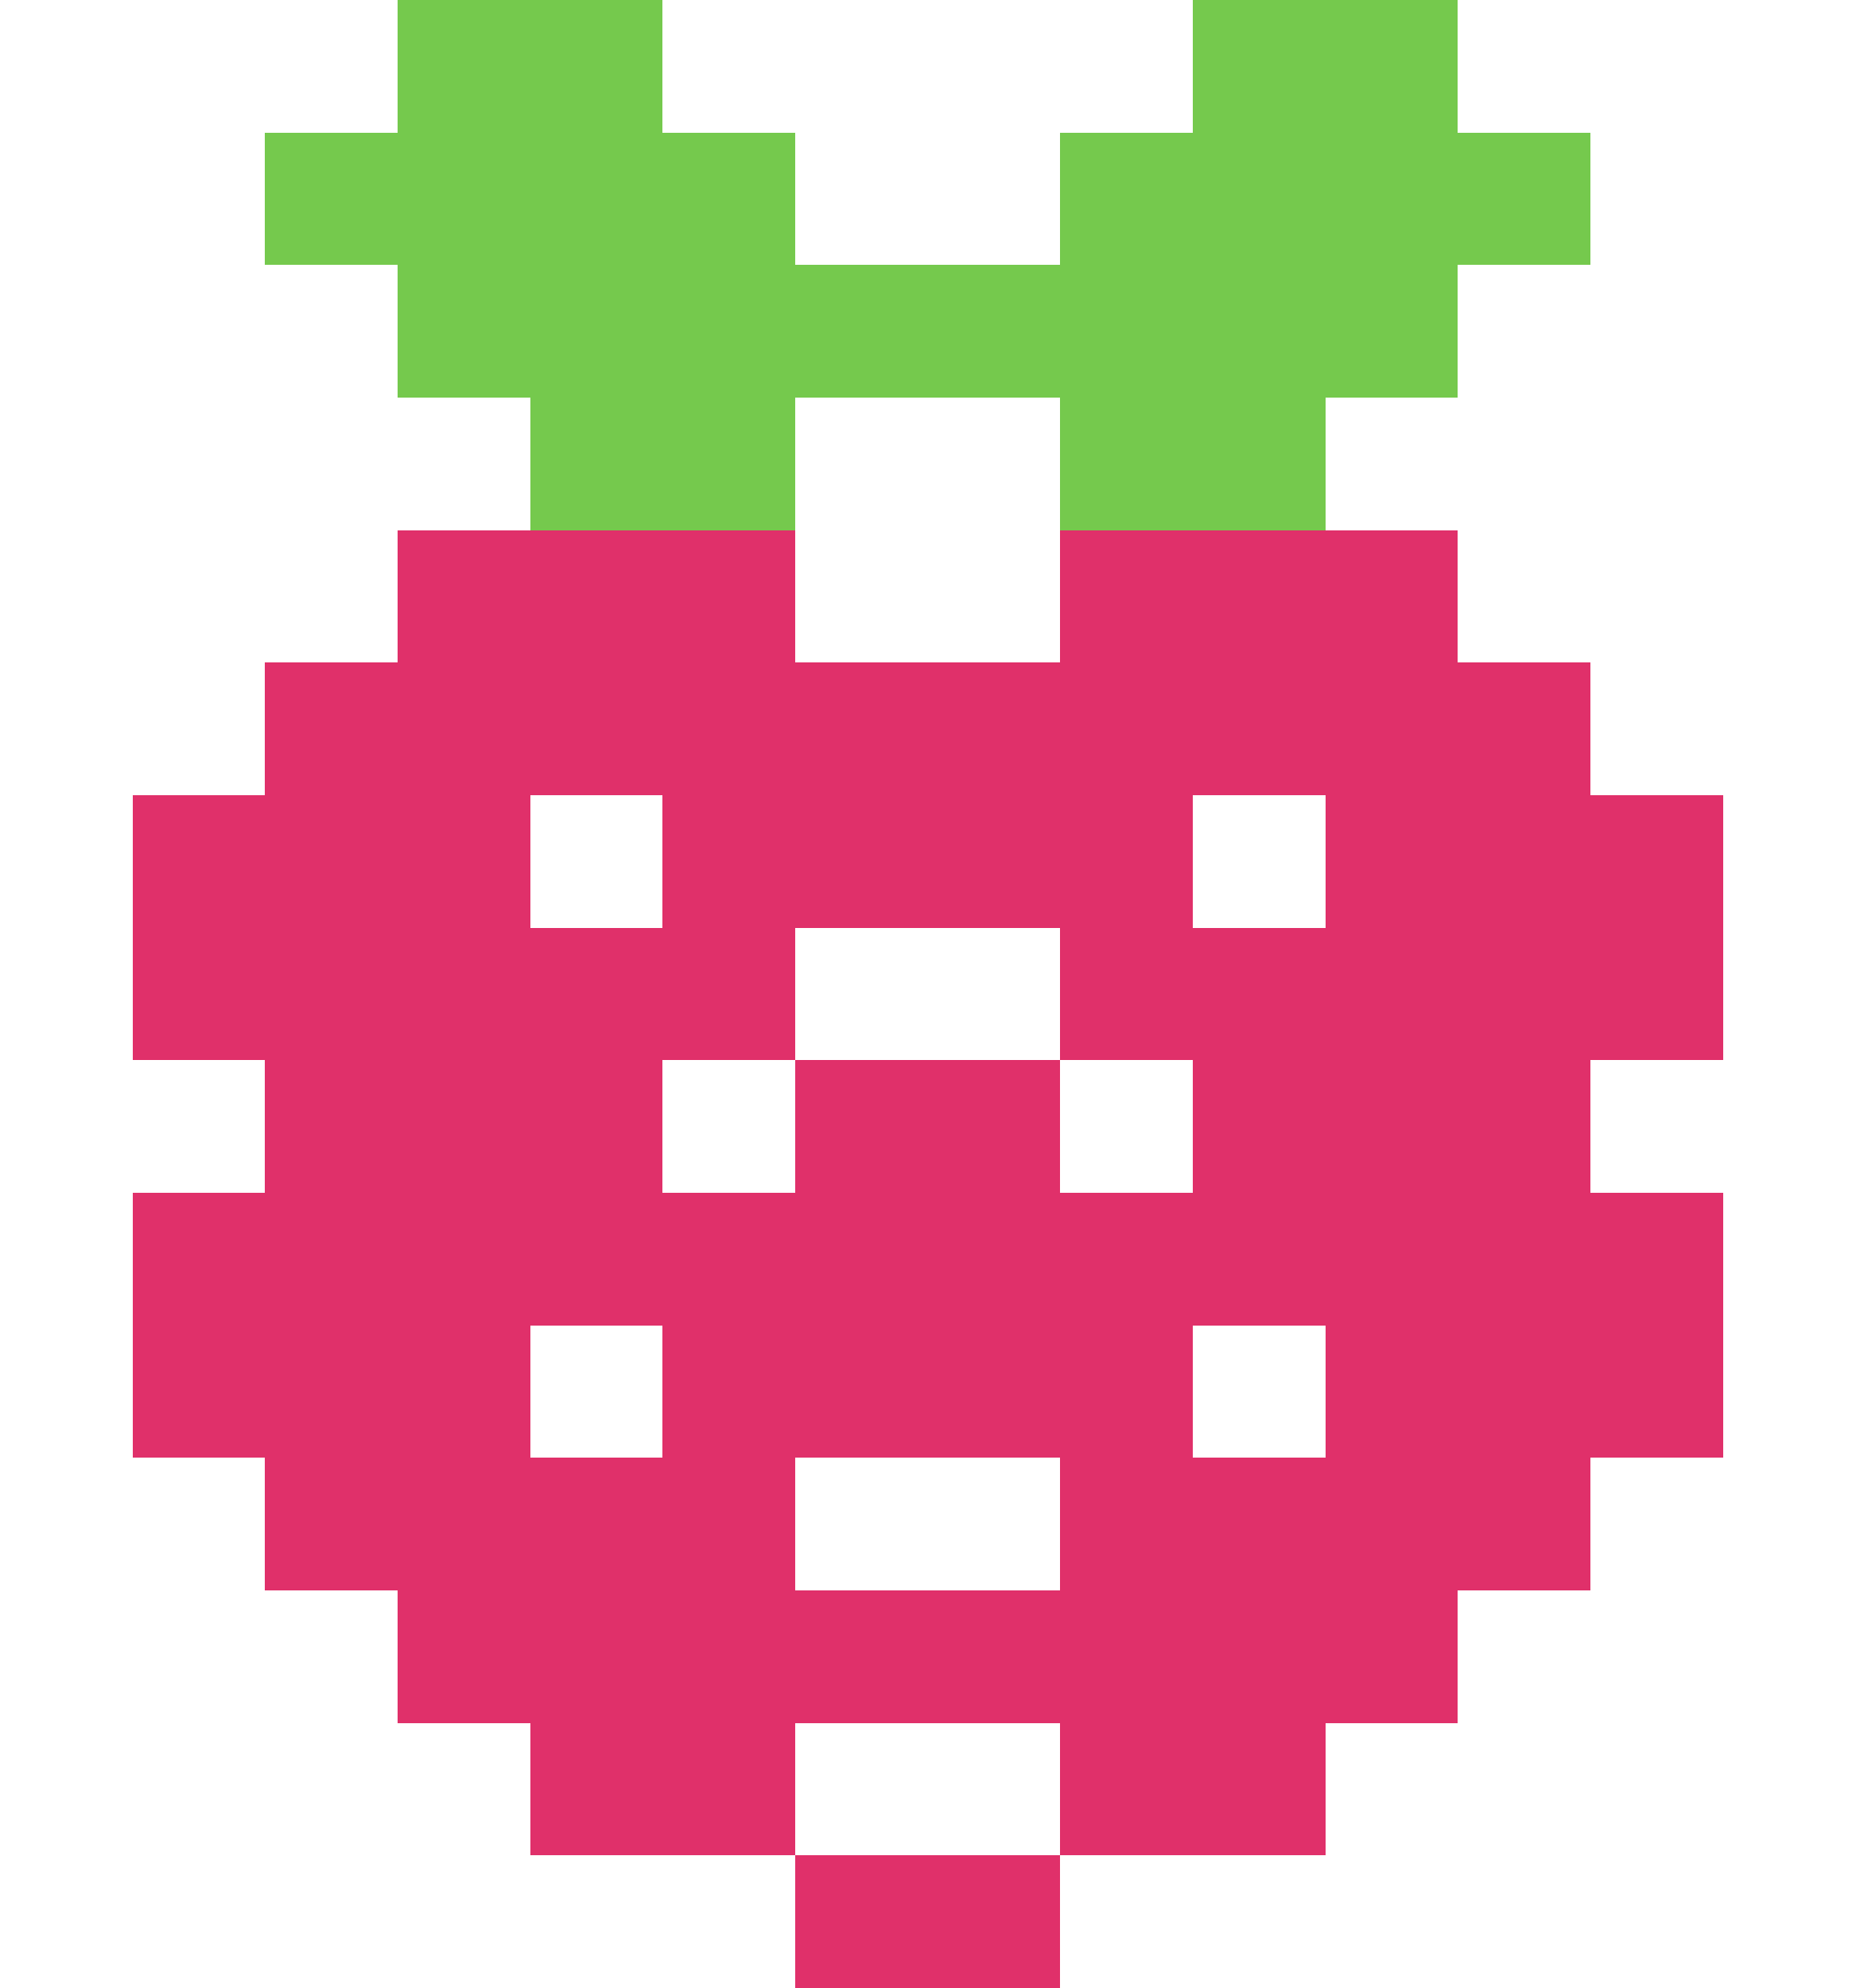
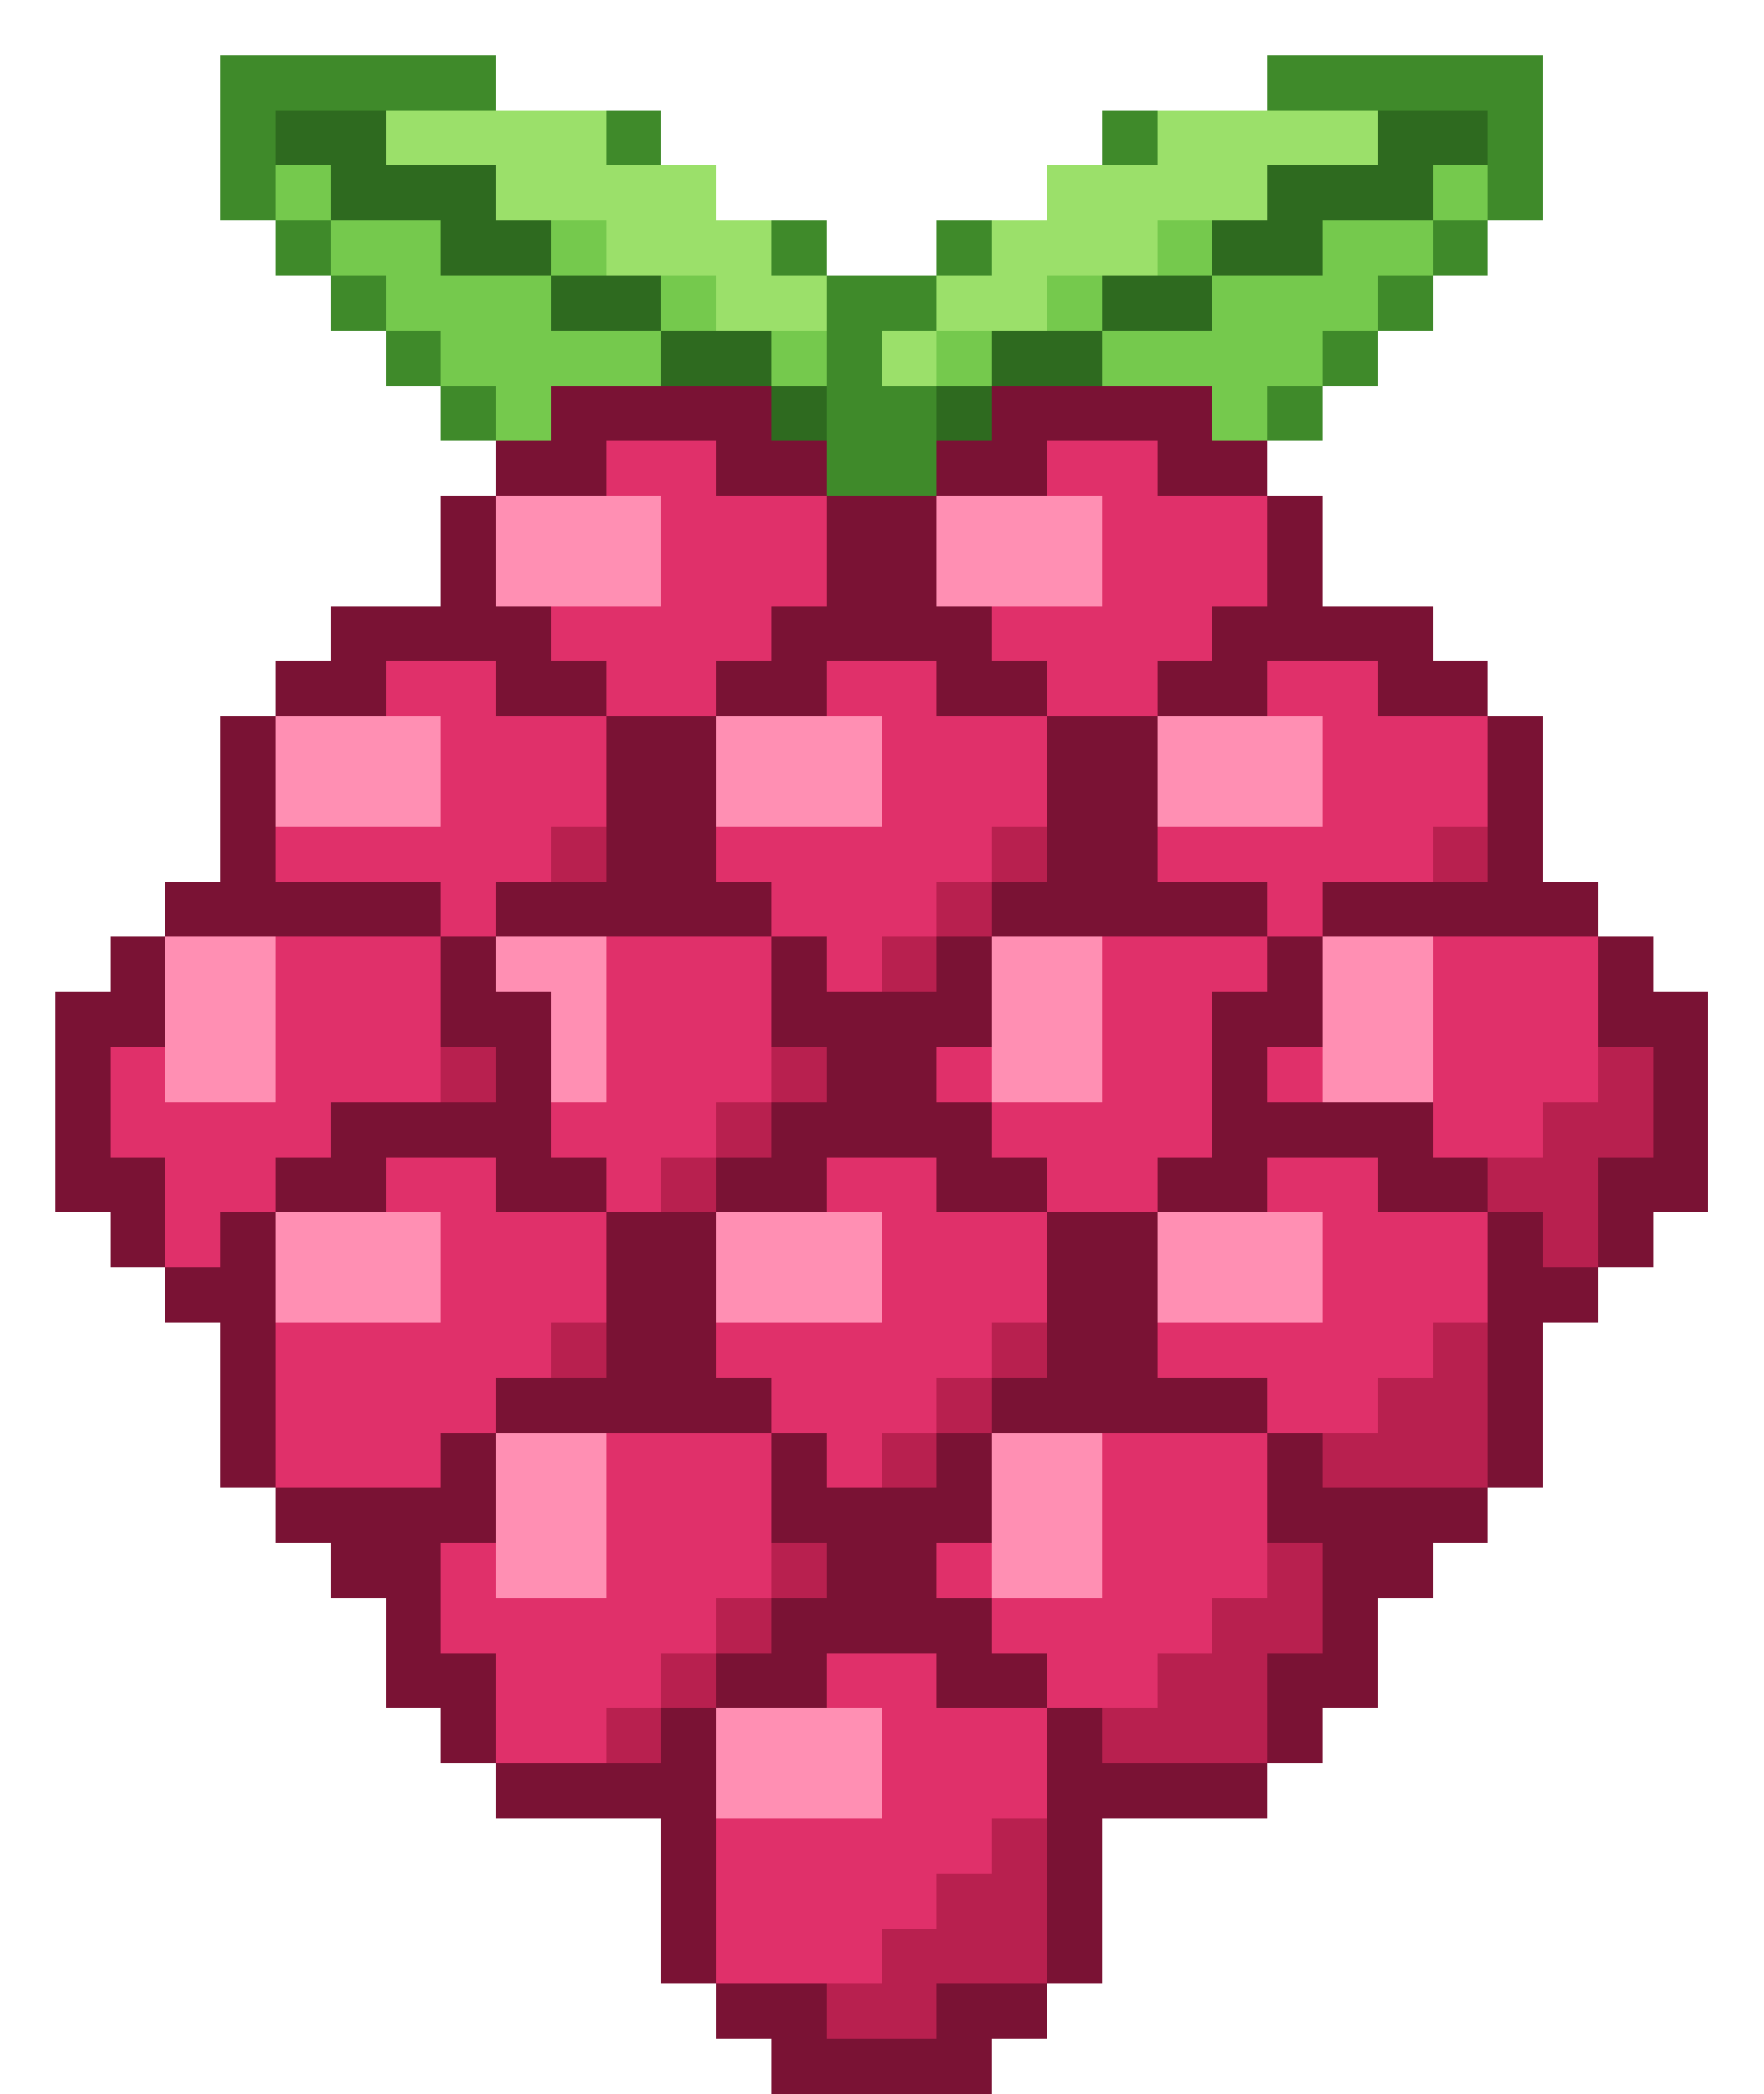
- <svg xmlns="http://www.w3.org/2000/svg" viewBox="0 0 14 15" shape-rendering="crispEdges">
-   <rect x="3" y="0" width="1" height="1" fill="#75c94d" />
-   <rect x="4" y="0" width="1" height="1" fill="#75c94d" />
-   <rect x="9" y="0" width="1" height="1" fill="#75c94d" />
-   <rect x="10" y="0" width="1" height="1" fill="#75c94d" />
-   <rect x="2" y="1" width="1" height="1" fill="#75c94d" />
-   <rect x="3" y="1" width="1" height="1" fill="#75c94d" />
-   <rect x="4" y="1" width="1" height="1" fill="#75c94d" />
-   <rect x="5" y="1" width="1" height="1" fill="#75c94d" />
-   <rect x="8" y="1" width="1" height="1" fill="#75c94d" />
-   <rect x="9" y="1" width="1" height="1" fill="#75c94d" />
-   <rect x="10" y="1" width="1" height="1" fill="#75c94d" />
-   <rect x="11" y="1" width="1" height="1" fill="#75c94d" />
-   <rect x="3" y="2" width="1" height="1" fill="#75c94d" />
-   <rect x="4" y="2" width="1" height="1" fill="#75c94d" />
-   <rect x="5" y="2" width="1" height="1" fill="#75c94d" />
-   <rect x="6" y="2" width="1" height="1" fill="#75c94d" />
-   <rect x="7" y="2" width="1" height="1" fill="#75c94d" />
-   <rect x="8" y="2" width="1" height="1" fill="#75c94d" />
-   <rect x="9" y="2" width="1" height="1" fill="#75c94d" />
-   <rect x="10" y="2" width="1" height="1" fill="#75c94d" />
-   <rect x="4" y="3" width="1" height="1" fill="#75c94d" />
+ <svg xmlns="http://www.w3.org/2000/svg" viewBox="0 0 32 38" shape-rendering="crispEdges">
+   <rect x="4" y="1" width="5" height="1" fill="#3f8a2a" />
+   <rect x="23" y="1" width="5" height="1" fill="#3f8a2a" />
+   <rect x="4" y="2" width="1" height="1" fill="#3f8a2a" />
+   <rect x="5" y="2" width="2" height="1" fill="#2e6a1f" />
+   <rect x="7" y="2" width="4" height="1" fill="#9be06a" />
+   <rect x="11" y="2" width="1" height="1" fill="#3f8a2a" />
+   <rect x="20" y="2" width="1" height="1" fill="#3f8a2a" />
+   <rect x="21" y="2" width="4" height="1" fill="#9be06a" />
+   <rect x="25" y="2" width="2" height="1" fill="#2e6a1f" />
+   <rect x="27" y="2" width="1" height="1" fill="#3f8a2a" />
+   <rect x="4" y="3" width="1" height="1" fill="#3f8a2a" />
  <rect x="5" y="3" width="1" height="1" fill="#75c94d" />
-   <rect x="8" y="3" width="1" height="1" fill="#75c94d" />
-   <rect x="9" y="3" width="1" height="1" fill="#75c94d" />
-   <rect x="3" y="4" width="1" height="1" fill="#e0306a" />
-   <rect x="4" y="4" width="1" height="1" fill="#e0306a" />
-   <rect x="5" y="4" width="1" height="1" fill="#e0306a" />
-   <rect x="8" y="4" width="1" height="1" fill="#e0306a" />
-   <rect x="9" y="4" width="1" height="1" fill="#e0306a" />
-   <rect x="10" y="4" width="1" height="1" fill="#e0306a" />
-   <rect x="2" y="5" width="1" height="1" fill="#e0306a" />
-   <rect x="3" y="5" width="1" height="1" fill="#e0306a" />
-   <rect x="4" y="5" width="1" height="1" fill="#e0306a" />
-   <rect x="5" y="5" width="1" height="1" fill="#e0306a" />
-   <rect x="6" y="5" width="1" height="1" fill="#e0306a" />
-   <rect x="7" y="5" width="1" height="1" fill="#e0306a" />
-   <rect x="8" y="5" width="1" height="1" fill="#e0306a" />
-   <rect x="9" y="5" width="1" height="1" fill="#e0306a" />
-   <rect x="10" y="5" width="1" height="1" fill="#e0306a" />
-   <rect x="11" y="5" width="1" height="1" fill="#e0306a" />
-   <rect x="1" y="6" width="1" height="1" fill="#e0306a" />
-   <rect x="2" y="6" width="1" height="1" fill="#e0306a" />
-   <rect x="3" y="6" width="1" height="1" fill="#e0306a" />
-   <rect x="5" y="6" width="1" height="1" fill="#e0306a" />
-   <rect x="6" y="6" width="1" height="1" fill="#e0306a" />
-   <rect x="7" y="6" width="1" height="1" fill="#e0306a" />
-   <rect x="8" y="6" width="1" height="1" fill="#e0306a" />
-   <rect x="10" y="6" width="1" height="1" fill="#e0306a" />
-   <rect x="11" y="6" width="1" height="1" fill="#e0306a" />
-   <rect x="12" y="6" width="1" height="1" fill="#e0306a" />
-   <rect x="1" y="7" width="1" height="1" fill="#e0306a" />
-   <rect x="2" y="7" width="1" height="1" fill="#e0306a" />
-   <rect x="3" y="7" width="1" height="1" fill="#e0306a" />
-   <rect x="4" y="7" width="1" height="1" fill="#e0306a" />
-   <rect x="5" y="7" width="1" height="1" fill="#e0306a" />
-   <rect x="8" y="7" width="1" height="1" fill="#e0306a" />
-   <rect x="9" y="7" width="1" height="1" fill="#e0306a" />
-   <rect x="10" y="7" width="1" height="1" fill="#e0306a" />
-   <rect x="11" y="7" width="1" height="1" fill="#e0306a" />
-   <rect x="12" y="7" width="1" height="1" fill="#e0306a" />
-   <rect x="2" y="8" width="1" height="1" fill="#e0306a" />
-   <rect x="3" y="8" width="1" height="1" fill="#e0306a" />
-   <rect x="4" y="8" width="1" height="1" fill="#e0306a" />
-   <rect x="6" y="8" width="1" height="1" fill="#e0306a" />
-   <rect x="7" y="8" width="1" height="1" fill="#e0306a" />
-   <rect x="9" y="8" width="1" height="1" fill="#e0306a" />
-   <rect x="10" y="8" width="1" height="1" fill="#e0306a" />
-   <rect x="11" y="8" width="1" height="1" fill="#e0306a" />
-   <rect x="1" y="9" width="1" height="1" fill="#e0306a" />
-   <rect x="2" y="9" width="1" height="1" fill="#e0306a" />
-   <rect x="3" y="9" width="1" height="1" fill="#e0306a" />
-   <rect x="4" y="9" width="1" height="1" fill="#e0306a" />
-   <rect x="5" y="9" width="1" height="1" fill="#e0306a" />
-   <rect x="6" y="9" width="1" height="1" fill="#e0306a" />
-   <rect x="7" y="9" width="1" height="1" fill="#e0306a" />
-   <rect x="8" y="9" width="1" height="1" fill="#e0306a" />
-   <rect x="9" y="9" width="1" height="1" fill="#e0306a" />
-   <rect x="10" y="9" width="1" height="1" fill="#e0306a" />
-   <rect x="11" y="9" width="1" height="1" fill="#e0306a" />
-   <rect x="12" y="9" width="1" height="1" fill="#e0306a" />
-   <rect x="1" y="10" width="1" height="1" fill="#e0306a" />
-   <rect x="2" y="10" width="1" height="1" fill="#e0306a" />
-   <rect x="3" y="10" width="1" height="1" fill="#e0306a" />
-   <rect x="5" y="10" width="1" height="1" fill="#e0306a" />
-   <rect x="6" y="10" width="1" height="1" fill="#e0306a" />
-   <rect x="7" y="10" width="1" height="1" fill="#e0306a" />
-   <rect x="8" y="10" width="1" height="1" fill="#e0306a" />
-   <rect x="10" y="10" width="1" height="1" fill="#e0306a" />
-   <rect x="11" y="10" width="1" height="1" fill="#e0306a" />
-   <rect x="12" y="10" width="1" height="1" fill="#e0306a" />
-   <rect x="2" y="11" width="1" height="1" fill="#e0306a" />
-   <rect x="3" y="11" width="1" height="1" fill="#e0306a" />
-   <rect x="4" y="11" width="1" height="1" fill="#e0306a" />
-   <rect x="5" y="11" width="1" height="1" fill="#e0306a" />
-   <rect x="8" y="11" width="1" height="1" fill="#e0306a" />
-   <rect x="9" y="11" width="1" height="1" fill="#e0306a" />
-   <rect x="10" y="11" width="1" height="1" fill="#e0306a" />
-   <rect x="11" y="11" width="1" height="1" fill="#e0306a" />
-   <rect x="3" y="12" width="1" height="1" fill="#e0306a" />
-   <rect x="4" y="12" width="1" height="1" fill="#e0306a" />
-   <rect x="5" y="12" width="1" height="1" fill="#e0306a" />
-   <rect x="6" y="12" width="1" height="1" fill="#e0306a" />
-   <rect x="7" y="12" width="1" height="1" fill="#e0306a" />
-   <rect x="8" y="12" width="1" height="1" fill="#e0306a" />
-   <rect x="9" y="12" width="1" height="1" fill="#e0306a" />
-   <rect x="10" y="12" width="1" height="1" fill="#e0306a" />
-   <rect x="4" y="13" width="1" height="1" fill="#e0306a" />
-   <rect x="5" y="13" width="1" height="1" fill="#e0306a" />
-   <rect x="8" y="13" width="1" height="1" fill="#e0306a" />
-   <rect x="9" y="13" width="1" height="1" fill="#e0306a" />
-   <rect x="6" y="14" width="1" height="1" fill="#e0306a" />
-   <rect x="7" y="14" width="1" height="1" fill="#e0306a" />
+   <rect x="6" y="3" width="3" height="1" fill="#2e6a1f" />
+   <rect x="9" y="3" width="4" height="1" fill="#9be06a" />
+   <rect x="19" y="3" width="4" height="1" fill="#9be06a" />
+   <rect x="23" y="3" width="3" height="1" fill="#2e6a1f" />
+   <rect x="26" y="3" width="1" height="1" fill="#75c94d" />
+   <rect x="27" y="3" width="1" height="1" fill="#3f8a2a" />
+   <rect x="5" y="4" width="1" height="1" fill="#3f8a2a" />
+   <rect x="6" y="4" width="2" height="1" fill="#75c94d" />
+   <rect x="8" y="4" width="2" height="1" fill="#2e6a1f" />
+   <rect x="10" y="4" width="1" height="1" fill="#75c94d" />
+   <rect x="11" y="4" width="3" height="1" fill="#9be06a" />
+   <rect x="14" y="4" width="1" height="1" fill="#3f8a2a" />
+   <rect x="17" y="4" width="1" height="1" fill="#3f8a2a" />
+   <rect x="18" y="4" width="3" height="1" fill="#9be06a" />
+   <rect x="21" y="4" width="1" height="1" fill="#75c94d" />
+   <rect x="22" y="4" width="2" height="1" fill="#2e6a1f" />
+   <rect x="24" y="4" width="2" height="1" fill="#75c94d" />
+   <rect x="26" y="4" width="1" height="1" fill="#3f8a2a" />
+   <rect x="6" y="5" width="1" height="1" fill="#3f8a2a" />
+   <rect x="7" y="5" width="3" height="1" fill="#75c94d" />
+   <rect x="10" y="5" width="2" height="1" fill="#2e6a1f" />
+   <rect x="12" y="5" width="1" height="1" fill="#75c94d" />
+   <rect x="13" y="5" width="2" height="1" fill="#9be06a" />
+   <rect x="15" y="5" width="2" height="1" fill="#3f8a2a" />
+   <rect x="17" y="5" width="2" height="1" fill="#9be06a" />
+   <rect x="19" y="5" width="1" height="1" fill="#75c94d" />
+   <rect x="20" y="5" width="2" height="1" fill="#2e6a1f" />
+   <rect x="22" y="5" width="3" height="1" fill="#75c94d" />
+   <rect x="25" y="5" width="1" height="1" fill="#3f8a2a" />
+   <rect x="7" y="6" width="1" height="1" fill="#3f8a2a" />
+   <rect x="8" y="6" width="4" height="1" fill="#75c94d" />
+   <rect x="12" y="6" width="2" height="1" fill="#2e6a1f" />
+   <rect x="14" y="6" width="1" height="1" fill="#75c94d" />
+   <rect x="15" y="6" width="1" height="1" fill="#3f8a2a" />
+   <rect x="16" y="6" width="1" height="1" fill="#9be06a" />
+   <rect x="17" y="6" width="1" height="1" fill="#75c94d" />
+   <rect x="18" y="6" width="2" height="1" fill="#2e6a1f" />
+   <rect x="20" y="6" width="4" height="1" fill="#75c94d" />
+   <rect x="24" y="6" width="1" height="1" fill="#3f8a2a" />
+   <rect x="8" y="7" width="1" height="1" fill="#3f8a2a" />
+   <rect x="9" y="7" width="1" height="1" fill="#75c94d" />
+   <rect x="10" y="7" width="4" height="1" fill="#7a1234" />
+   <rect x="14" y="7" width="1" height="1" fill="#2e6a1f" />
+   <rect x="15" y="7" width="2" height="1" fill="#3f8a2a" />
+   <rect x="17" y="7" width="1" height="1" fill="#2e6a1f" />
+   <rect x="18" y="7" width="4" height="1" fill="#7a1234" />
+   <rect x="22" y="7" width="1" height="1" fill="#75c94d" />
+   <rect x="23" y="7" width="1" height="1" fill="#3f8a2a" />
+   <rect x="9" y="8" width="2" height="1" fill="#7a1234" />
+   <rect x="11" y="8" width="2" height="1" fill="#e0306a" />
+   <rect x="13" y="8" width="2" height="1" fill="#7a1234" />
+   <rect x="15" y="8" width="2" height="1" fill="#3f8a2a" />
+   <rect x="17" y="8" width="2" height="1" fill="#7a1234" />
+   <rect x="19" y="8" width="2" height="1" fill="#e0306a" />
+   <rect x="21" y="8" width="2" height="1" fill="#7a1234" />
+   <rect x="8" y="9" width="1" height="1" fill="#7a1234" />
+   <rect x="9" y="9" width="3" height="1" fill="#ff8fb3" />
+   <rect x="12" y="9" width="3" height="1" fill="#e0306a" />
+   <rect x="15" y="9" width="2" height="1" fill="#7a1234" />
+   <rect x="17" y="9" width="3" height="1" fill="#ff8fb3" />
+   <rect x="20" y="9" width="3" height="1" fill="#e0306a" />
+   <rect x="23" y="9" width="1" height="1" fill="#7a1234" />
+   <rect x="8" y="10" width="1" height="1" fill="#7a1234" />
+   <rect x="9" y="10" width="3" height="1" fill="#ff8fb3" />
+   <rect x="12" y="10" width="3" height="1" fill="#e0306a" />
+   <rect x="15" y="10" width="2" height="1" fill="#7a1234" />
+   <rect x="17" y="10" width="3" height="1" fill="#ff8fb3" />
+   <rect x="20" y="10" width="3" height="1" fill="#e0306a" />
+   <rect x="23" y="10" width="1" height="1" fill="#7a1234" />
+   <rect x="6" y="11" width="4" height="1" fill="#7a1234" />
+   <rect x="10" y="11" width="4" height="1" fill="#e0306a" />
+   <rect x="14" y="11" width="4" height="1" fill="#7a1234" />
+   <rect x="18" y="11" width="4" height="1" fill="#e0306a" />
+   <rect x="22" y="11" width="4" height="1" fill="#7a1234" />
+   <rect x="5" y="12" width="2" height="1" fill="#7a1234" />
+   <rect x="7" y="12" width="2" height="1" fill="#e0306a" />
+   <rect x="9" y="12" width="2" height="1" fill="#7a1234" />
+   <rect x="11" y="12" width="2" height="1" fill="#e0306a" />
+   <rect x="13" y="12" width="2" height="1" fill="#7a1234" />
+   <rect x="15" y="12" width="2" height="1" fill="#e0306a" />
+   <rect x="17" y="12" width="2" height="1" fill="#7a1234" />
+   <rect x="19" y="12" width="2" height="1" fill="#e0306a" />
+   <rect x="21" y="12" width="2" height="1" fill="#7a1234" />
+   <rect x="23" y="12" width="2" height="1" fill="#e0306a" />
+   <rect x="25" y="12" width="2" height="1" fill="#7a1234" />
+   <rect x="4" y="13" width="1" height="1" fill="#7a1234" />
+   <rect x="5" y="13" width="3" height="1" fill="#ff8fb3" />
+   <rect x="8" y="13" width="3" height="1" fill="#e0306a" />
+   <rect x="11" y="13" width="2" height="1" fill="#7a1234" />
+   <rect x="13" y="13" width="3" height="1" fill="#ff8fb3" />
+   <rect x="16" y="13" width="3" height="1" fill="#e0306a" />
+   <rect x="19" y="13" width="2" height="1" fill="#7a1234" />
+   <rect x="21" y="13" width="3" height="1" fill="#ff8fb3" />
+   <rect x="24" y="13" width="3" height="1" fill="#e0306a" />
+   <rect x="27" y="13" width="1" height="1" fill="#7a1234" />
+   <rect x="4" y="14" width="1" height="1" fill="#7a1234" />
+   <rect x="5" y="14" width="3" height="1" fill="#ff8fb3" />
+   <rect x="8" y="14" width="3" height="1" fill="#e0306a" />
+   <rect x="11" y="14" width="2" height="1" fill="#7a1234" />
+   <rect x="13" y="14" width="3" height="1" fill="#ff8fb3" />
+   <rect x="16" y="14" width="3" height="1" fill="#e0306a" />
+   <rect x="19" y="14" width="2" height="1" fill="#7a1234" />
+   <rect x="21" y="14" width="3" height="1" fill="#ff8fb3" />
+   <rect x="24" y="14" width="3" height="1" fill="#e0306a" />
+   <rect x="27" y="14" width="1" height="1" fill="#7a1234" />
+   <rect x="4" y="15" width="1" height="1" fill="#7a1234" />
+   <rect x="5" y="15" width="5" height="1" fill="#e0306a" />
+   <rect x="10" y="15" width="1" height="1" fill="#b8204f" />
+   <rect x="11" y="15" width="2" height="1" fill="#7a1234" />
+   <rect x="13" y="15" width="5" height="1" fill="#e0306a" />
+   <rect x="18" y="15" width="1" height="1" fill="#b8204f" />
+   <rect x="19" y="15" width="2" height="1" fill="#7a1234" />
+   <rect x="21" y="15" width="5" height="1" fill="#e0306a" />
+   <rect x="26" y="15" width="1" height="1" fill="#b8204f" />
+   <rect x="27" y="15" width="1" height="1" fill="#7a1234" />
+   <rect x="3" y="16" width="5" height="1" fill="#7a1234" />
+   <rect x="8" y="16" width="1" height="1" fill="#e0306a" />
+   <rect x="9" y="16" width="5" height="1" fill="#7a1234" />
+   <rect x="14" y="16" width="3" height="1" fill="#e0306a" />
+   <rect x="17" y="16" width="1" height="1" fill="#b8204f" />
+   <rect x="18" y="16" width="5" height="1" fill="#7a1234" />
+   <rect x="23" y="16" width="1" height="1" fill="#e0306a" />
+   <rect x="24" y="16" width="5" height="1" fill="#7a1234" />
+   <rect x="2" y="17" width="1" height="1" fill="#7a1234" />
+   <rect x="3" y="17" width="2" height="1" fill="#ff8fb3" />
+   <rect x="5" y="17" width="3" height="1" fill="#e0306a" />
+   <rect x="8" y="17" width="1" height="1" fill="#7a1234" />
+   <rect x="9" y="17" width="2" height="1" fill="#ff8fb3" />
+   <rect x="11" y="17" width="3" height="1" fill="#e0306a" />
+   <rect x="14" y="17" width="1" height="1" fill="#7a1234" />
+   <rect x="15" y="17" width="1" height="1" fill="#e0306a" />
+   <rect x="16" y="17" width="1" height="1" fill="#b8204f" />
+   <rect x="17" y="17" width="1" height="1" fill="#7a1234" />
+   <rect x="18" y="17" width="2" height="1" fill="#ff8fb3" />
+   <rect x="20" y="17" width="3" height="1" fill="#e0306a" />
+   <rect x="23" y="17" width="1" height="1" fill="#7a1234" />
+   <rect x="24" y="17" width="2" height="1" fill="#ff8fb3" />
+   <rect x="26" y="17" width="3" height="1" fill="#e0306a" />
+   <rect x="29" y="17" width="1" height="1" fill="#7a1234" />
+   <rect x="1" y="18" width="2" height="1" fill="#7a1234" />
+   <rect x="3" y="18" width="2" height="1" fill="#ff8fb3" />
+   <rect x="5" y="18" width="3" height="1" fill="#e0306a" />
+   <rect x="8" y="18" width="2" height="1" fill="#7a1234" />
+   <rect x="10" y="18" width="1" height="1" fill="#ff8fb3" />
+   <rect x="11" y="18" width="3" height="1" fill="#e0306a" />
+   <rect x="14" y="18" width="4" height="1" fill="#7a1234" />
+   <rect x="18" y="18" width="2" height="1" fill="#ff8fb3" />
+   <rect x="20" y="18" width="2" height="1" fill="#e0306a" />
+   <rect x="22" y="18" width="2" height="1" fill="#7a1234" />
+   <rect x="24" y="18" width="2" height="1" fill="#ff8fb3" />
+   <rect x="26" y="18" width="3" height="1" fill="#e0306a" />
+   <rect x="29" y="18" width="2" height="1" fill="#7a1234" />
+   <rect x="1" y="19" width="1" height="1" fill="#7a1234" />
+   <rect x="2" y="19" width="1" height="1" fill="#e0306a" />
+   <rect x="3" y="19" width="2" height="1" fill="#ff8fb3" />
+   <rect x="5" y="19" width="3" height="1" fill="#e0306a" />
+   <rect x="8" y="19" width="1" height="1" fill="#b8204f" />
+   <rect x="9" y="19" width="1" height="1" fill="#7a1234" />
+   <rect x="10" y="19" width="1" height="1" fill="#ff8fb3" />
+   <rect x="11" y="19" width="3" height="1" fill="#e0306a" />
+   <rect x="14" y="19" width="1" height="1" fill="#b8204f" />
+   <rect x="15" y="19" width="2" height="1" fill="#7a1234" />
+   <rect x="17" y="19" width="1" height="1" fill="#e0306a" />
+   <rect x="18" y="19" width="2" height="1" fill="#ff8fb3" />
+   <rect x="20" y="19" width="2" height="1" fill="#e0306a" />
+   <rect x="22" y="19" width="1" height="1" fill="#7a1234" />
+   <rect x="23" y="19" width="1" height="1" fill="#e0306a" />
+   <rect x="24" y="19" width="2" height="1" fill="#ff8fb3" />
+   <rect x="26" y="19" width="3" height="1" fill="#e0306a" />
+   <rect x="29" y="19" width="1" height="1" fill="#b8204f" />
+   <rect x="30" y="19" width="1" height="1" fill="#7a1234" />
+   <rect x="1" y="20" width="1" height="1" fill="#7a1234" />
+   <rect x="2" y="20" width="4" height="1" fill="#e0306a" />
+   <rect x="6" y="20" width="4" height="1" fill="#7a1234" />
+   <rect x="10" y="20" width="3" height="1" fill="#e0306a" />
+   <rect x="13" y="20" width="1" height="1" fill="#b8204f" />
+   <rect x="14" y="20" width="4" height="1" fill="#7a1234" />
+   <rect x="18" y="20" width="4" height="1" fill="#e0306a" />
+   <rect x="22" y="20" width="4" height="1" fill="#7a1234" />
+   <rect x="26" y="20" width="2" height="1" fill="#e0306a" />
+   <rect x="28" y="20" width="2" height="1" fill="#b8204f" />
+   <rect x="30" y="20" width="1" height="1" fill="#7a1234" />
+   <rect x="1" y="21" width="2" height="1" fill="#7a1234" />
+   <rect x="3" y="21" width="2" height="1" fill="#e0306a" />
+   <rect x="5" y="21" width="2" height="1" fill="#7a1234" />
+   <rect x="7" y="21" width="2" height="1" fill="#e0306a" />
+   <rect x="9" y="21" width="2" height="1" fill="#7a1234" />
+   <rect x="11" y="21" width="1" height="1" fill="#e0306a" />
+   <rect x="12" y="21" width="1" height="1" fill="#b8204f" />
+   <rect x="13" y="21" width="2" height="1" fill="#7a1234" />
+   <rect x="15" y="21" width="2" height="1" fill="#e0306a" />
+   <rect x="17" y="21" width="2" height="1" fill="#7a1234" />
+   <rect x="19" y="21" width="2" height="1" fill="#e0306a" />
+   <rect x="21" y="21" width="2" height="1" fill="#7a1234" />
+   <rect x="23" y="21" width="2" height="1" fill="#e0306a" />
+   <rect x="25" y="21" width="2" height="1" fill="#7a1234" />
+   <rect x="27" y="21" width="2" height="1" fill="#b8204f" />
+   <rect x="29" y="21" width="2" height="1" fill="#7a1234" />
+   <rect x="2" y="22" width="1" height="1" fill="#7a1234" />
+   <rect x="3" y="22" width="1" height="1" fill="#e0306a" />
+   <rect x="4" y="22" width="1" height="1" fill="#7a1234" />
+   <rect x="5" y="22" width="3" height="1" fill="#ff8fb3" />
+   <rect x="8" y="22" width="3" height="1" fill="#e0306a" />
+   <rect x="11" y="22" width="2" height="1" fill="#7a1234" />
+   <rect x="13" y="22" width="3" height="1" fill="#ff8fb3" />
+   <rect x="16" y="22" width="3" height="1" fill="#e0306a" />
+   <rect x="19" y="22" width="2" height="1" fill="#7a1234" />
+   <rect x="21" y="22" width="3" height="1" fill="#ff8fb3" />
+   <rect x="24" y="22" width="3" height="1" fill="#e0306a" />
+   <rect x="27" y="22" width="1" height="1" fill="#7a1234" />
+   <rect x="28" y="22" width="1" height="1" fill="#b8204f" />
+   <rect x="29" y="22" width="1" height="1" fill="#7a1234" />
+   <rect x="3" y="23" width="2" height="1" fill="#7a1234" />
+   <rect x="5" y="23" width="3" height="1" fill="#ff8fb3" />
+   <rect x="8" y="23" width="3" height="1" fill="#e0306a" />
+   <rect x="11" y="23" width="2" height="1" fill="#7a1234" />
+   <rect x="13" y="23" width="3" height="1" fill="#ff8fb3" />
+   <rect x="16" y="23" width="3" height="1" fill="#e0306a" />
+   <rect x="19" y="23" width="2" height="1" fill="#7a1234" />
+   <rect x="21" y="23" width="3" height="1" fill="#ff8fb3" />
+   <rect x="24" y="23" width="3" height="1" fill="#e0306a" />
+   <rect x="27" y="23" width="2" height="1" fill="#7a1234" />
+   <rect x="4" y="24" width="1" height="1" fill="#7a1234" />
+   <rect x="5" y="24" width="5" height="1" fill="#e0306a" />
+   <rect x="10" y="24" width="1" height="1" fill="#b8204f" />
+   <rect x="11" y="24" width="2" height="1" fill="#7a1234" />
+   <rect x="13" y="24" width="5" height="1" fill="#e0306a" />
+   <rect x="18" y="24" width="1" height="1" fill="#b8204f" />
+   <rect x="19" y="24" width="2" height="1" fill="#7a1234" />
+   <rect x="21" y="24" width="5" height="1" fill="#e0306a" />
+   <rect x="26" y="24" width="1" height="1" fill="#b8204f" />
+   <rect x="27" y="24" width="1" height="1" fill="#7a1234" />
+   <rect x="4" y="25" width="1" height="1" fill="#7a1234" />
+   <rect x="5" y="25" width="4" height="1" fill="#e0306a" />
+   <rect x="9" y="25" width="5" height="1" fill="#7a1234" />
+   <rect x="14" y="25" width="3" height="1" fill="#e0306a" />
+   <rect x="17" y="25" width="1" height="1" fill="#b8204f" />
+   <rect x="18" y="25" width="5" height="1" fill="#7a1234" />
+   <rect x="23" y="25" width="2" height="1" fill="#e0306a" />
+   <rect x="25" y="25" width="2" height="1" fill="#b8204f" />
+   <rect x="27" y="25" width="1" height="1" fill="#7a1234" />
+   <rect x="4" y="26" width="1" height="1" fill="#7a1234" />
+   <rect x="5" y="26" width="3" height="1" fill="#e0306a" />
+   <rect x="8" y="26" width="1" height="1" fill="#7a1234" />
+   <rect x="9" y="26" width="2" height="1" fill="#ff8fb3" />
+   <rect x="11" y="26" width="3" height="1" fill="#e0306a" />
+   <rect x="14" y="26" width="1" height="1" fill="#7a1234" />
+   <rect x="15" y="26" width="1" height="1" fill="#e0306a" />
+   <rect x="16" y="26" width="1" height="1" fill="#b8204f" />
+   <rect x="17" y="26" width="1" height="1" fill="#7a1234" />
+   <rect x="18" y="26" width="2" height="1" fill="#ff8fb3" />
+   <rect x="20" y="26" width="3" height="1" fill="#e0306a" />
+   <rect x="23" y="26" width="1" height="1" fill="#7a1234" />
+   <rect x="24" y="26" width="3" height="1" fill="#b8204f" />
+   <rect x="27" y="26" width="1" height="1" fill="#7a1234" />
+   <rect x="5" y="27" width="4" height="1" fill="#7a1234" />
+   <rect x="9" y="27" width="2" height="1" fill="#ff8fb3" />
+   <rect x="11" y="27" width="3" height="1" fill="#e0306a" />
+   <rect x="14" y="27" width="4" height="1" fill="#7a1234" />
+   <rect x="18" y="27" width="2" height="1" fill="#ff8fb3" />
+   <rect x="20" y="27" width="3" height="1" fill="#e0306a" />
+   <rect x="23" y="27" width="4" height="1" fill="#7a1234" />
+   <rect x="6" y="28" width="2" height="1" fill="#7a1234" />
+   <rect x="8" y="28" width="1" height="1" fill="#e0306a" />
+   <rect x="9" y="28" width="2" height="1" fill="#ff8fb3" />
+   <rect x="11" y="28" width="3" height="1" fill="#e0306a" />
+   <rect x="14" y="28" width="1" height="1" fill="#b8204f" />
+   <rect x="15" y="28" width="2" height="1" fill="#7a1234" />
+   <rect x="17" y="28" width="1" height="1" fill="#e0306a" />
+   <rect x="18" y="28" width="2" height="1" fill="#ff8fb3" />
+   <rect x="20" y="28" width="3" height="1" fill="#e0306a" />
+   <rect x="23" y="28" width="1" height="1" fill="#b8204f" />
+   <rect x="24" y="28" width="2" height="1" fill="#7a1234" />
+   <rect x="7" y="29" width="1" height="1" fill="#7a1234" />
+   <rect x="8" y="29" width="5" height="1" fill="#e0306a" />
+   <rect x="13" y="29" width="1" height="1" fill="#b8204f" />
+   <rect x="14" y="29" width="4" height="1" fill="#7a1234" />
+   <rect x="18" y="29" width="4" height="1" fill="#e0306a" />
+   <rect x="22" y="29" width="2" height="1" fill="#b8204f" />
+   <rect x="24" y="29" width="1" height="1" fill="#7a1234" />
+   <rect x="7" y="30" width="2" height="1" fill="#7a1234" />
+   <rect x="9" y="30" width="3" height="1" fill="#e0306a" />
+   <rect x="12" y="30" width="1" height="1" fill="#b8204f" />
+   <rect x="13" y="30" width="2" height="1" fill="#7a1234" />
+   <rect x="15" y="30" width="2" height="1" fill="#e0306a" />
+   <rect x="17" y="30" width="2" height="1" fill="#7a1234" />
+   <rect x="19" y="30" width="2" height="1" fill="#e0306a" />
+   <rect x="21" y="30" width="2" height="1" fill="#b8204f" />
+   <rect x="23" y="30" width="2" height="1" fill="#7a1234" />
+   <rect x="8" y="31" width="1" height="1" fill="#7a1234" />
+   <rect x="9" y="31" width="2" height="1" fill="#e0306a" />
+   <rect x="11" y="31" width="1" height="1" fill="#b8204f" />
+   <rect x="12" y="31" width="1" height="1" fill="#7a1234" />
+   <rect x="13" y="31" width="3" height="1" fill="#ff8fb3" />
+   <rect x="16" y="31" width="3" height="1" fill="#e0306a" />
+   <rect x="19" y="31" width="1" height="1" fill="#7a1234" />
+   <rect x="20" y="31" width="3" height="1" fill="#b8204f" />
+   <rect x="23" y="31" width="1" height="1" fill="#7a1234" />
+   <rect x="9" y="32" width="4" height="1" fill="#7a1234" />
+   <rect x="13" y="32" width="3" height="1" fill="#ff8fb3" />
+   <rect x="16" y="32" width="3" height="1" fill="#e0306a" />
+   <rect x="19" y="32" width="4" height="1" fill="#7a1234" />
+   <rect x="12" y="33" width="1" height="1" fill="#7a1234" />
+   <rect x="13" y="33" width="5" height="1" fill="#e0306a" />
+   <rect x="18" y="33" width="1" height="1" fill="#b8204f" />
+   <rect x="19" y="33" width="1" height="1" fill="#7a1234" />
+   <rect x="12" y="34" width="1" height="1" fill="#7a1234" />
+   <rect x="13" y="34" width="4" height="1" fill="#e0306a" />
+   <rect x="17" y="34" width="2" height="1" fill="#b8204f" />
+   <rect x="19" y="34" width="1" height="1" fill="#7a1234" />
+   <rect x="12" y="35" width="1" height="1" fill="#7a1234" />
+   <rect x="13" y="35" width="3" height="1" fill="#e0306a" />
+   <rect x="16" y="35" width="3" height="1" fill="#b8204f" />
+   <rect x="19" y="35" width="1" height="1" fill="#7a1234" />
+   <rect x="13" y="36" width="2" height="1" fill="#7a1234" />
+   <rect x="15" y="36" width="2" height="1" fill="#b8204f" />
+   <rect x="17" y="36" width="2" height="1" fill="#7a1234" />
+   <rect x="14" y="37" width="4" height="1" fill="#7a1234" />
</svg>
